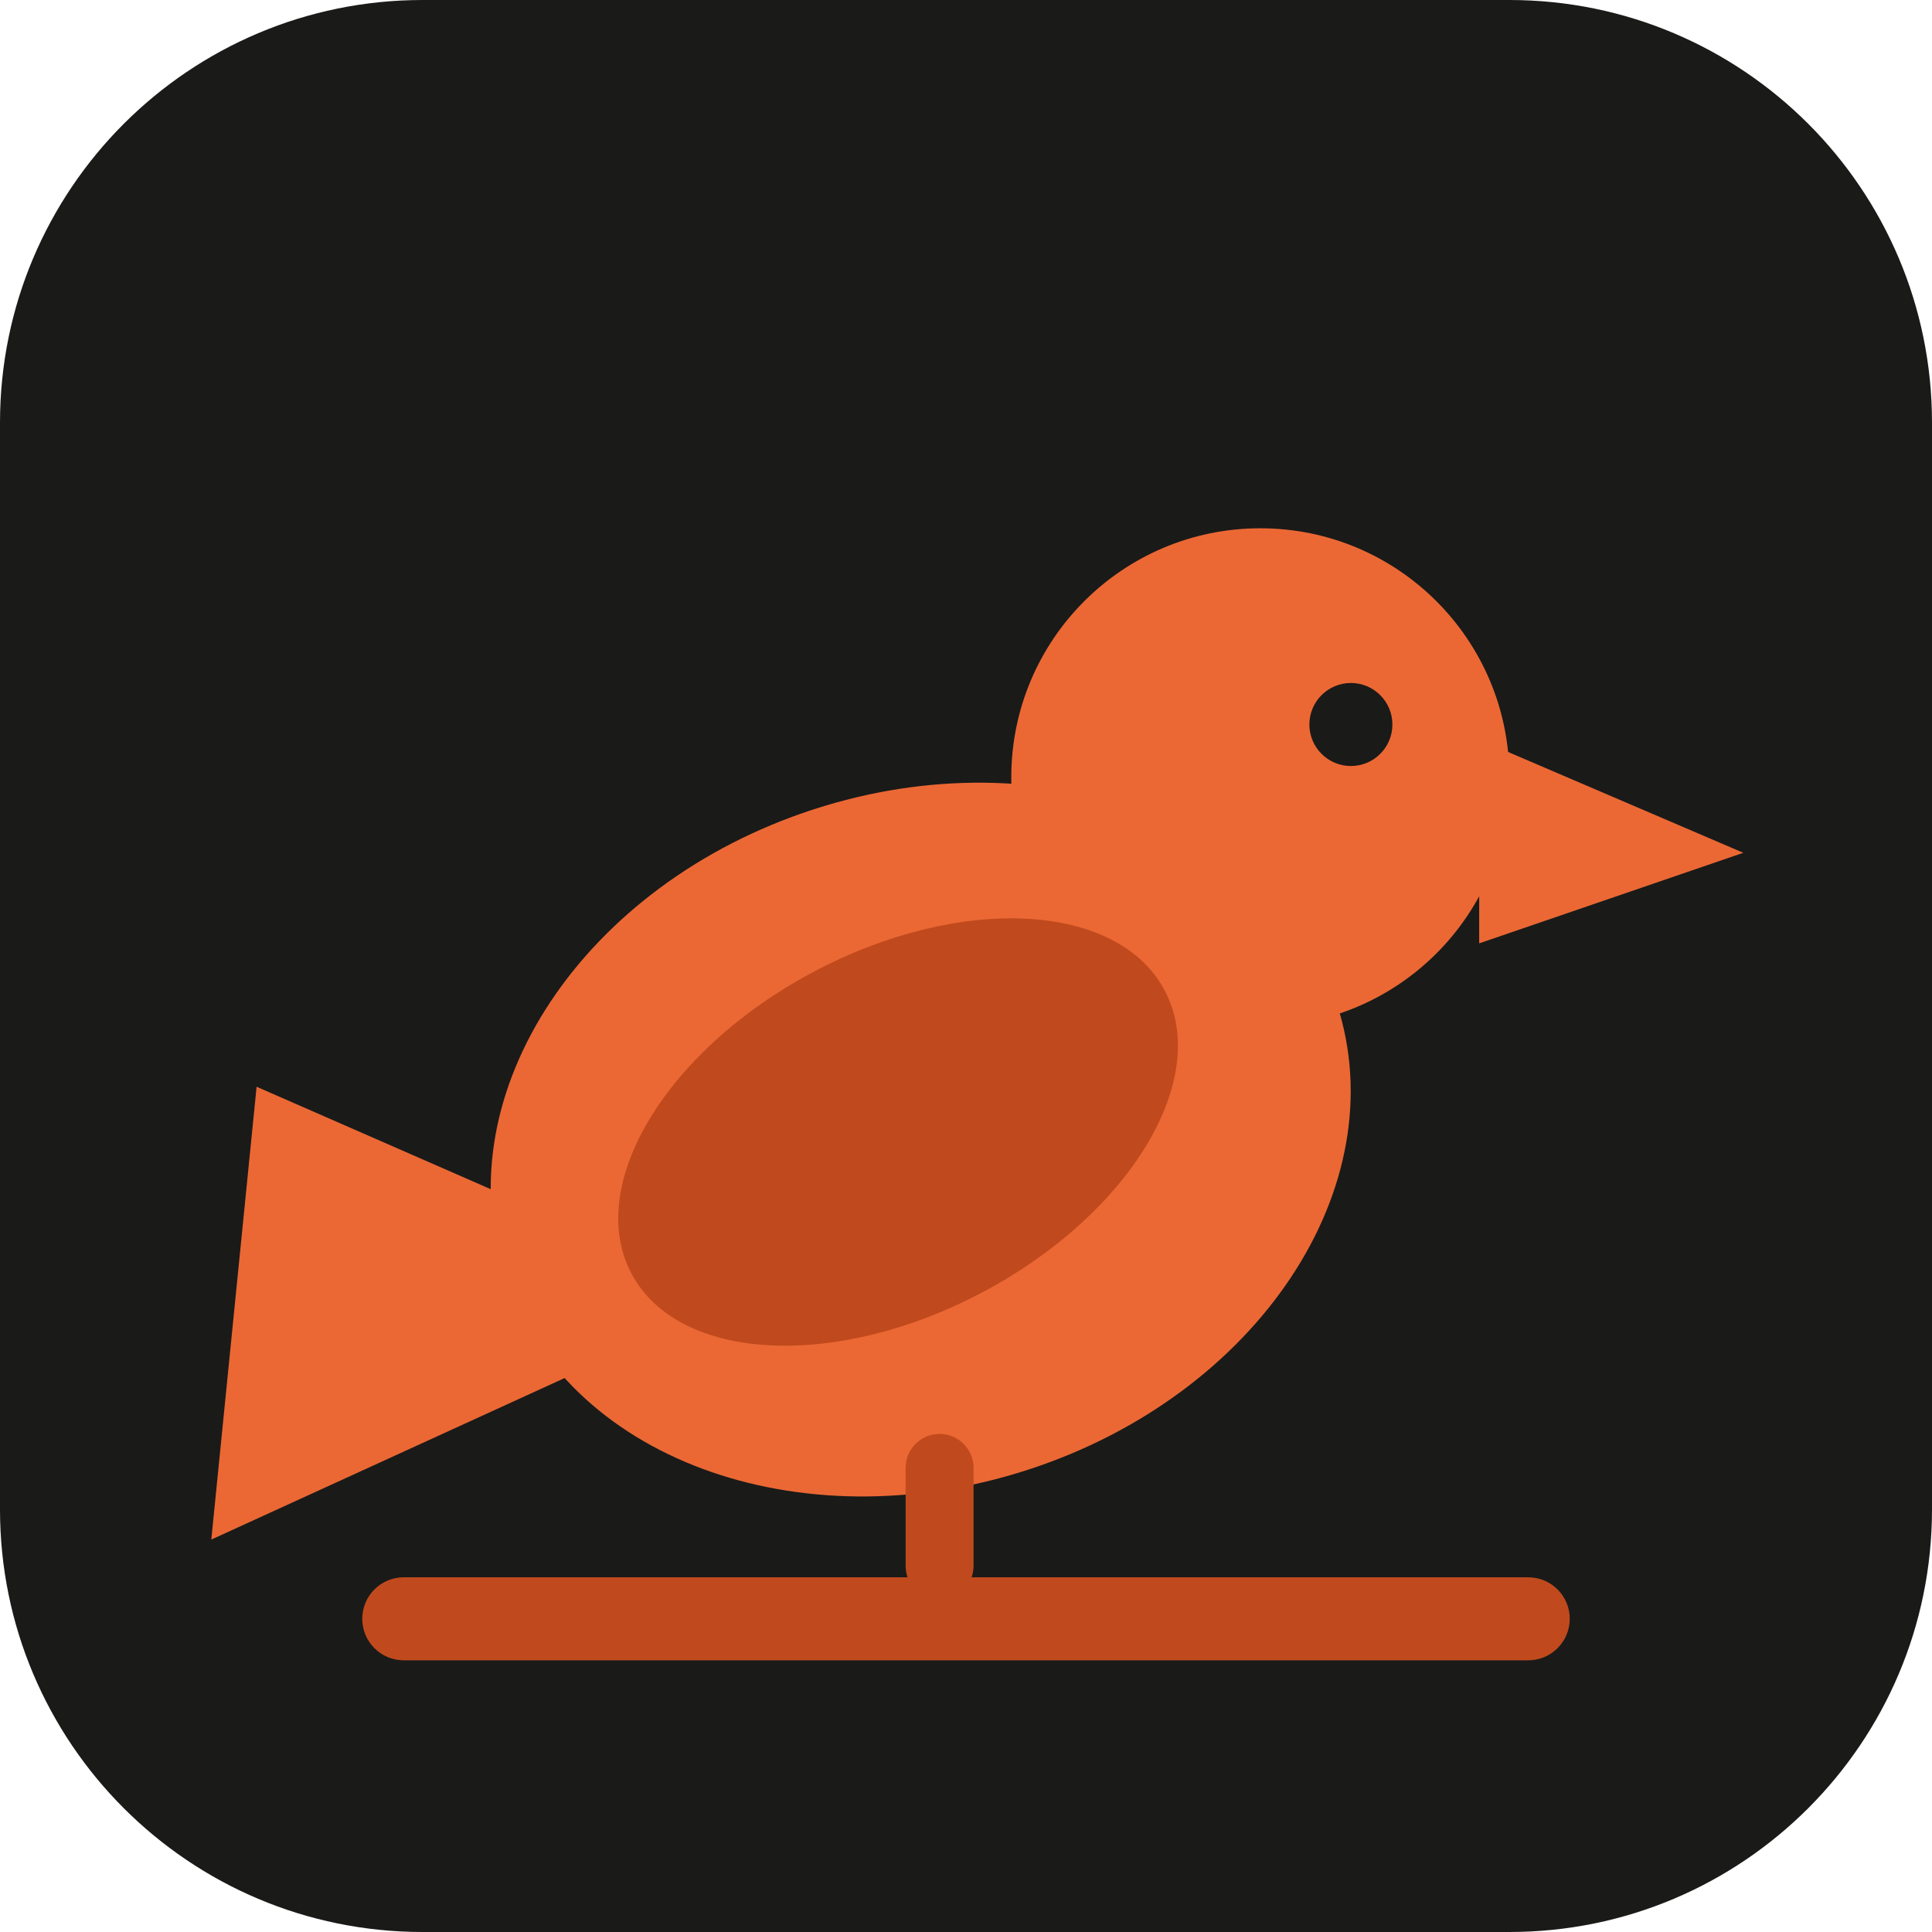
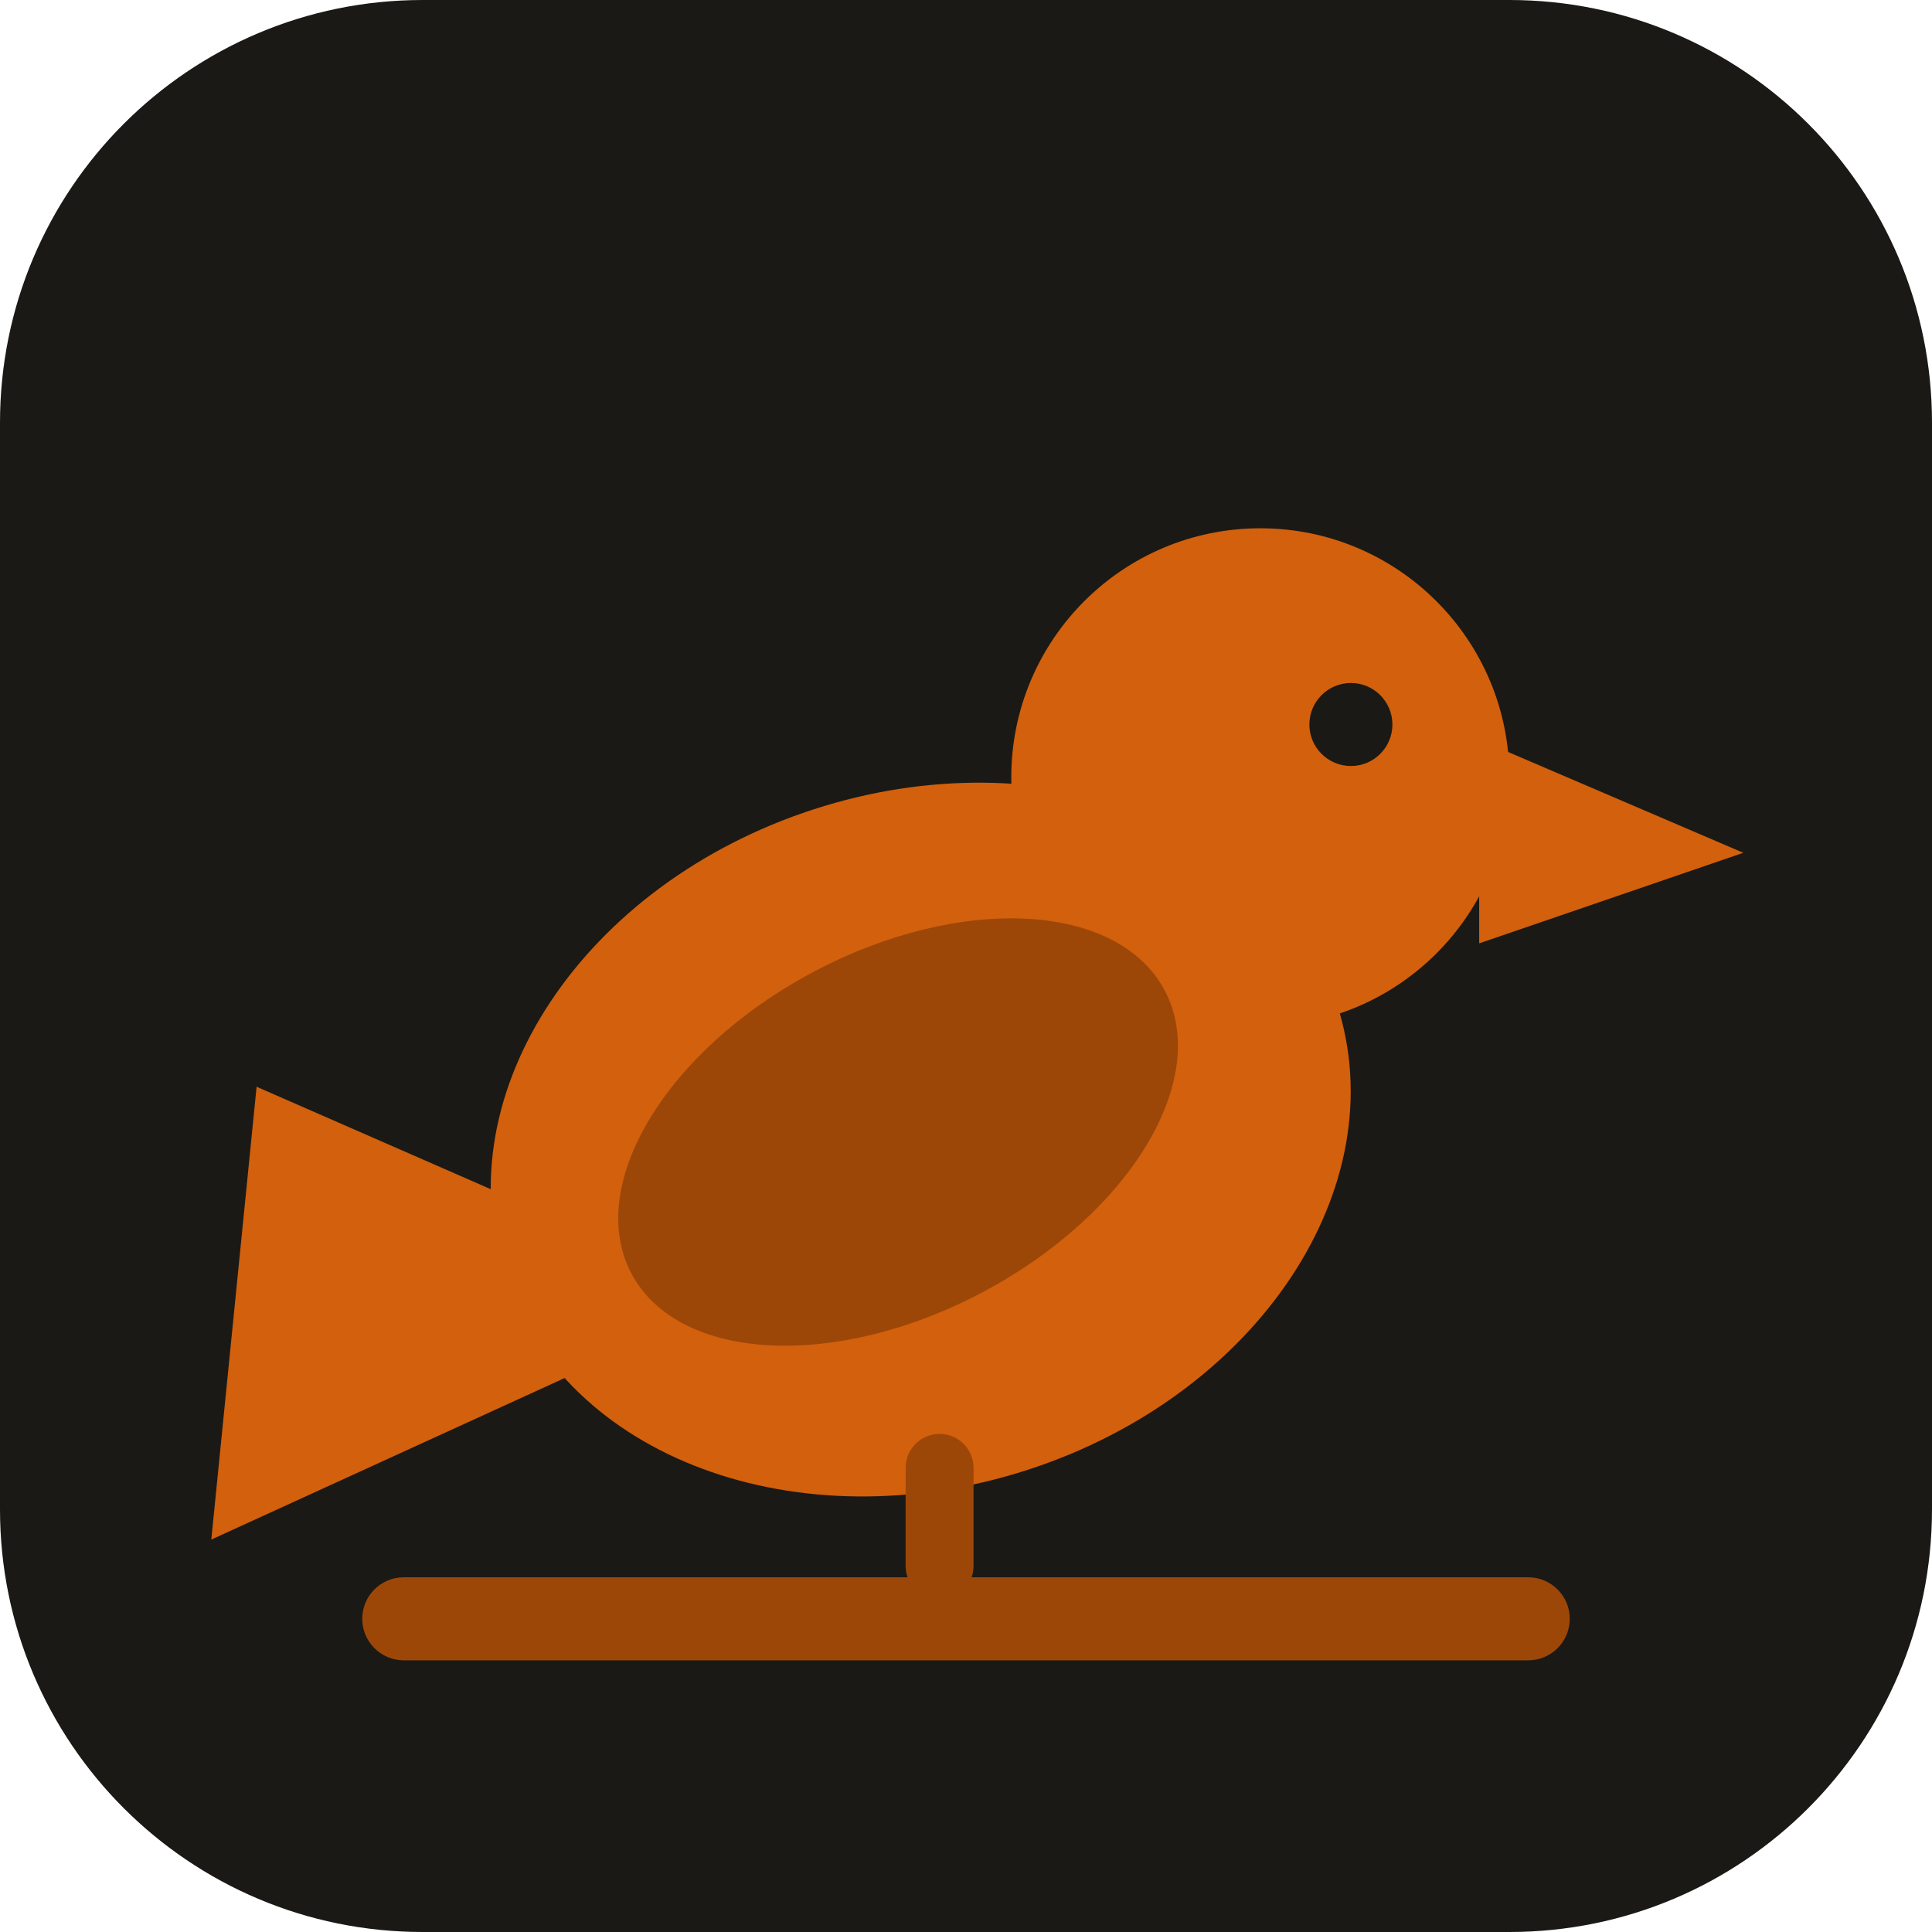
<svg xmlns="http://www.w3.org/2000/svg" viewBox="0 0 512 512" width="512" height="512">
-   <rect width="512" height="512" rx="112" fill="#1a1a19" />
+   <rect width="512" height="512" rx="112" fill="#1b1915" />
  <g transform="translate(256 256) scale(1) translate(-256 -256)">
-     <path d="M196 344 L56 408 L68 288 Z" fill="#eb6834" />
-     <ellipse cx="244" cy="302" rx="116" ry="92" transform="rotate(-18 244 302)" fill="#eb6834" />
-     <circle cx="334" cy="206" r="66" fill="#eb6834" />
-     <path d="M392 196 L462 226 L392 250 Z" fill="#eb6834" />
-     <ellipse cx="238" cy="300" rx="80" ry="48" transform="rotate(-28 238 300)" fill="#c04a1d" />
-     <circle cx="358" cy="192" r="11" fill="#1a1a19" />
-     <rect x="96" y="418" width="320" height="22" rx="11" fill="#c04a1d" />
-     <rect x="240" y="380" width="18" height="44" rx="9" fill="#c04a1d" />
+     <path d="M196 344 L56 408 L68 288 Z" fill="#d2600d" />
+     <ellipse cx="244" cy="302" rx="116" ry="92" transform="rotate(-18 244 302)" fill="#d2600d" />
+     <circle cx="334" cy="206" r="66" fill="#d2600d" />
+     <path d="M392 196 L462 226 L392 250 Z" fill="#d2600d" />
+     <ellipse cx="238" cy="300" rx="80" ry="48" transform="rotate(-28 238 300)" fill="#9c4708" />
+     <circle cx="358" cy="192" r="11" fill="#1b1915" />
+     <rect x="96" y="418" width="320" height="22" rx="11" fill="#9c4708" />
+     <rect x="240" y="380" width="18" height="44" rx="9" fill="#9c4708" />
  </g>
</svg>
